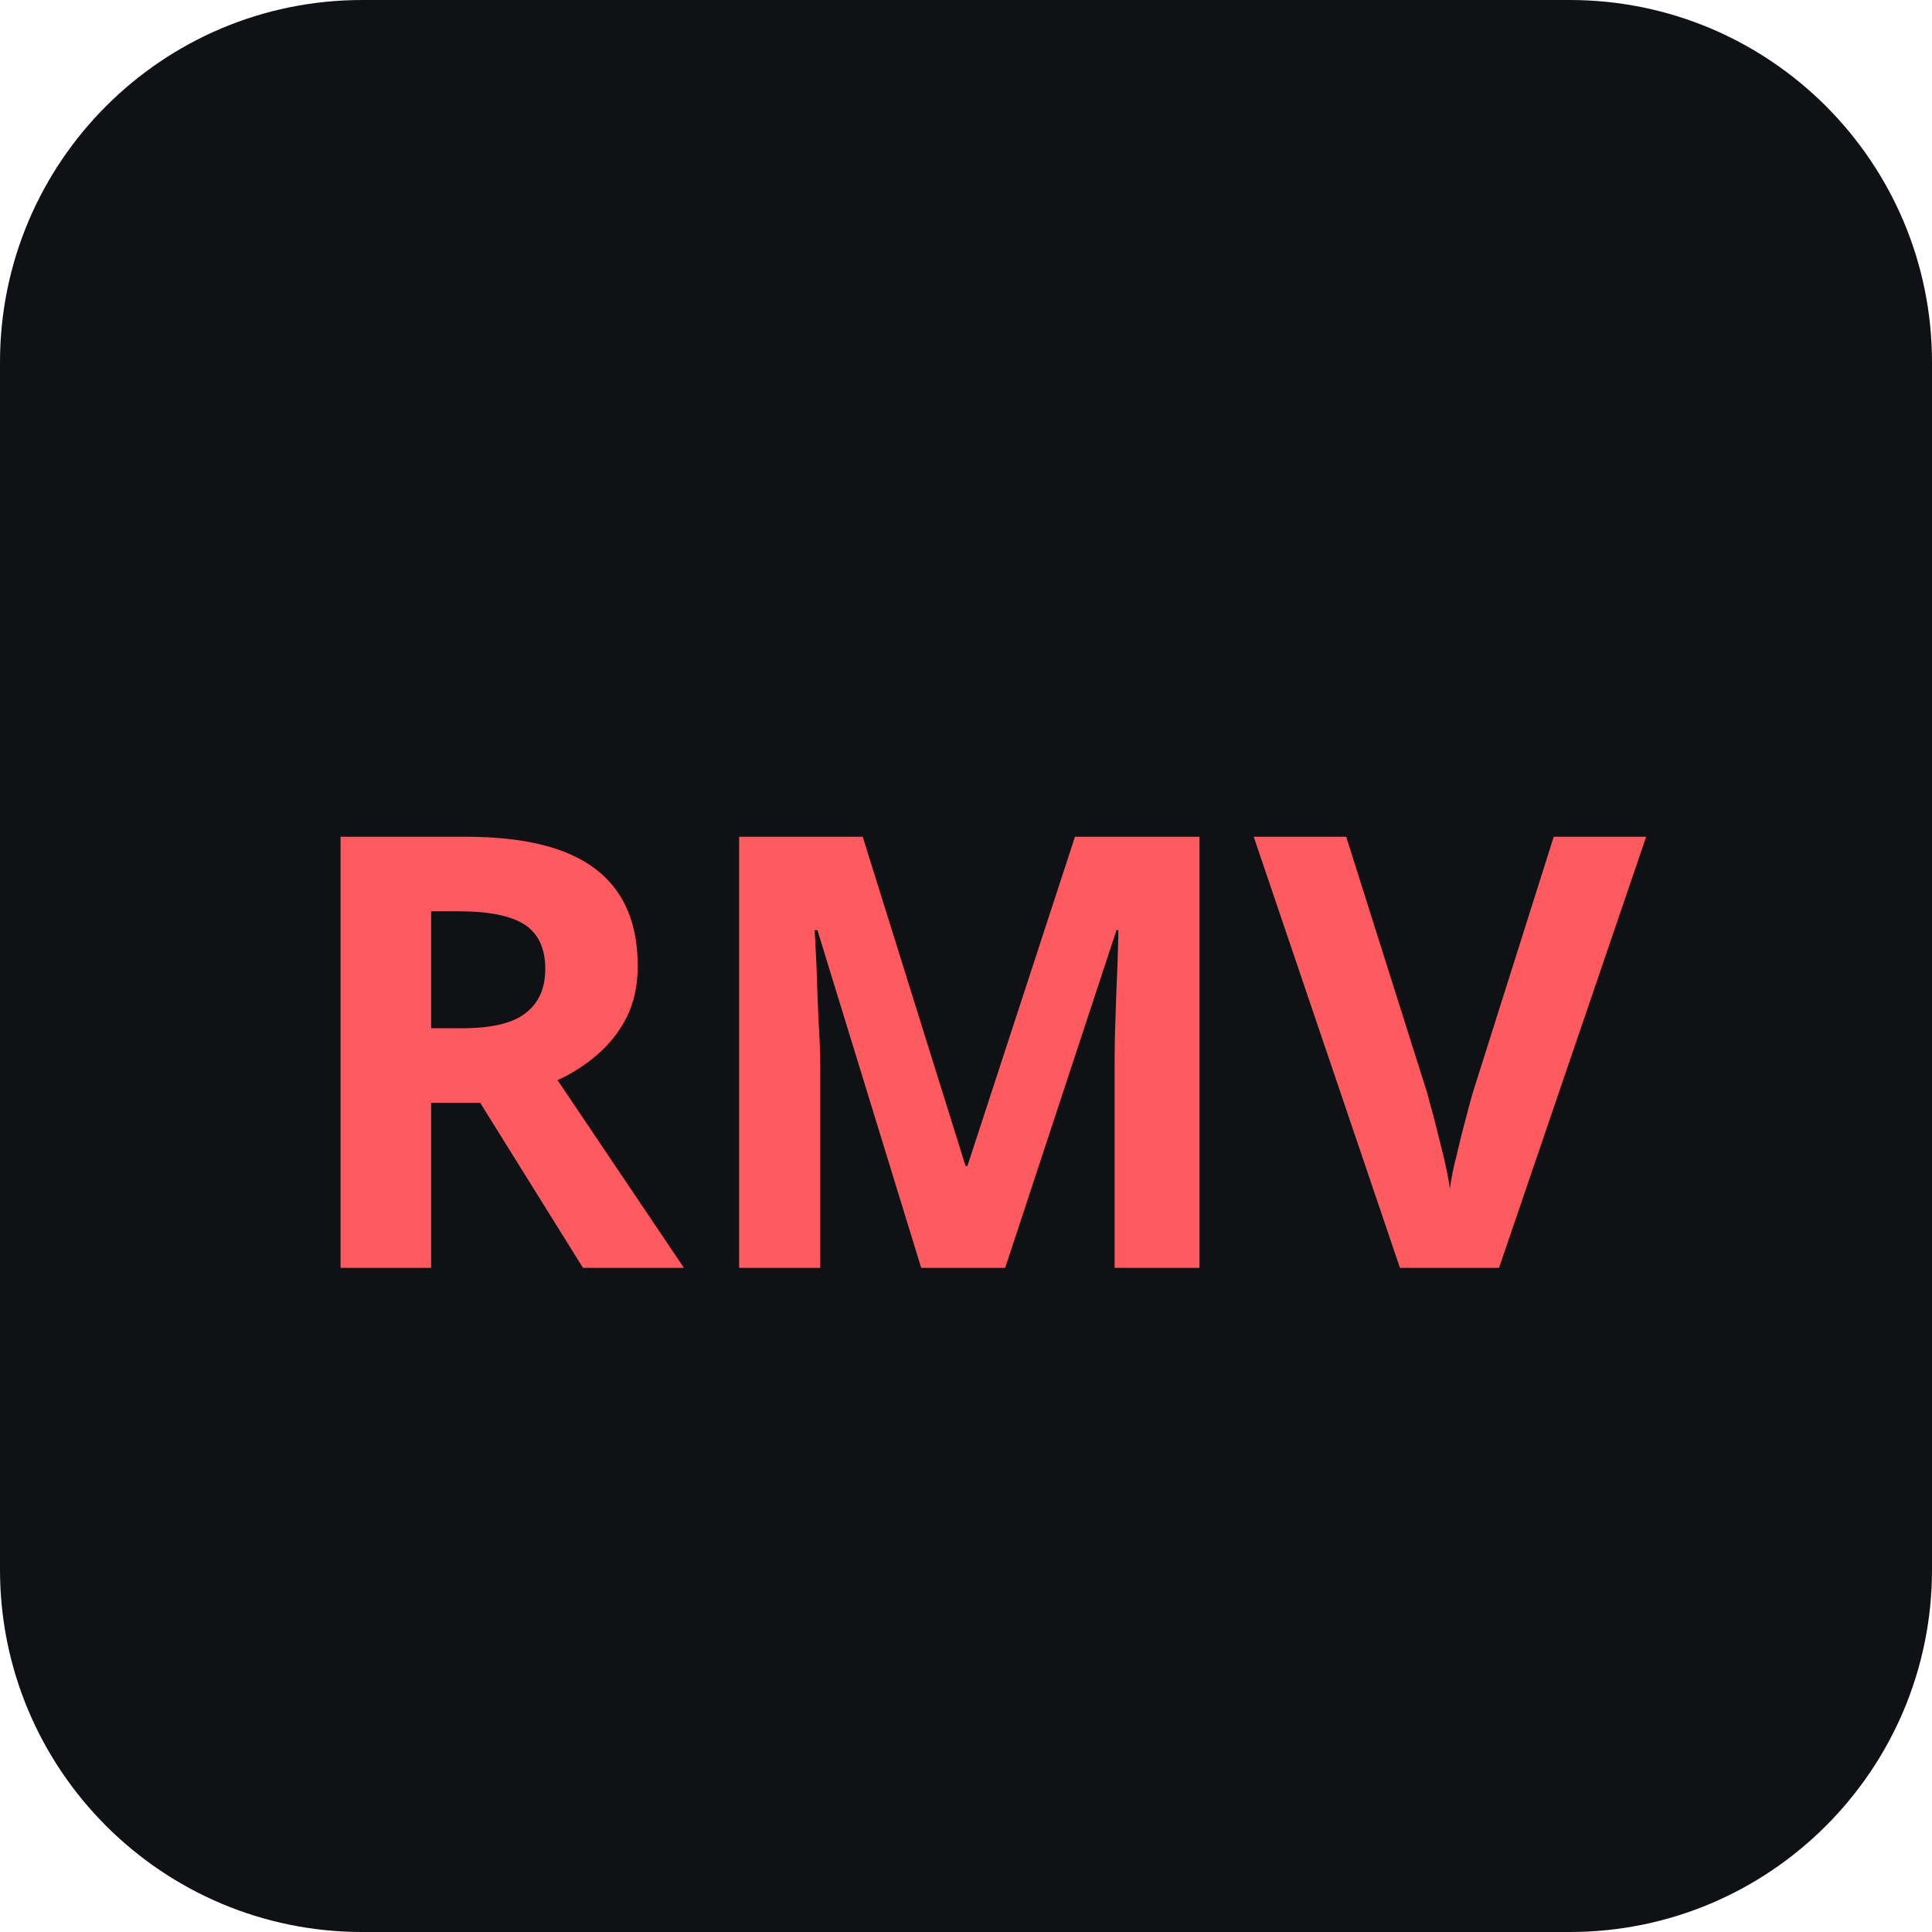
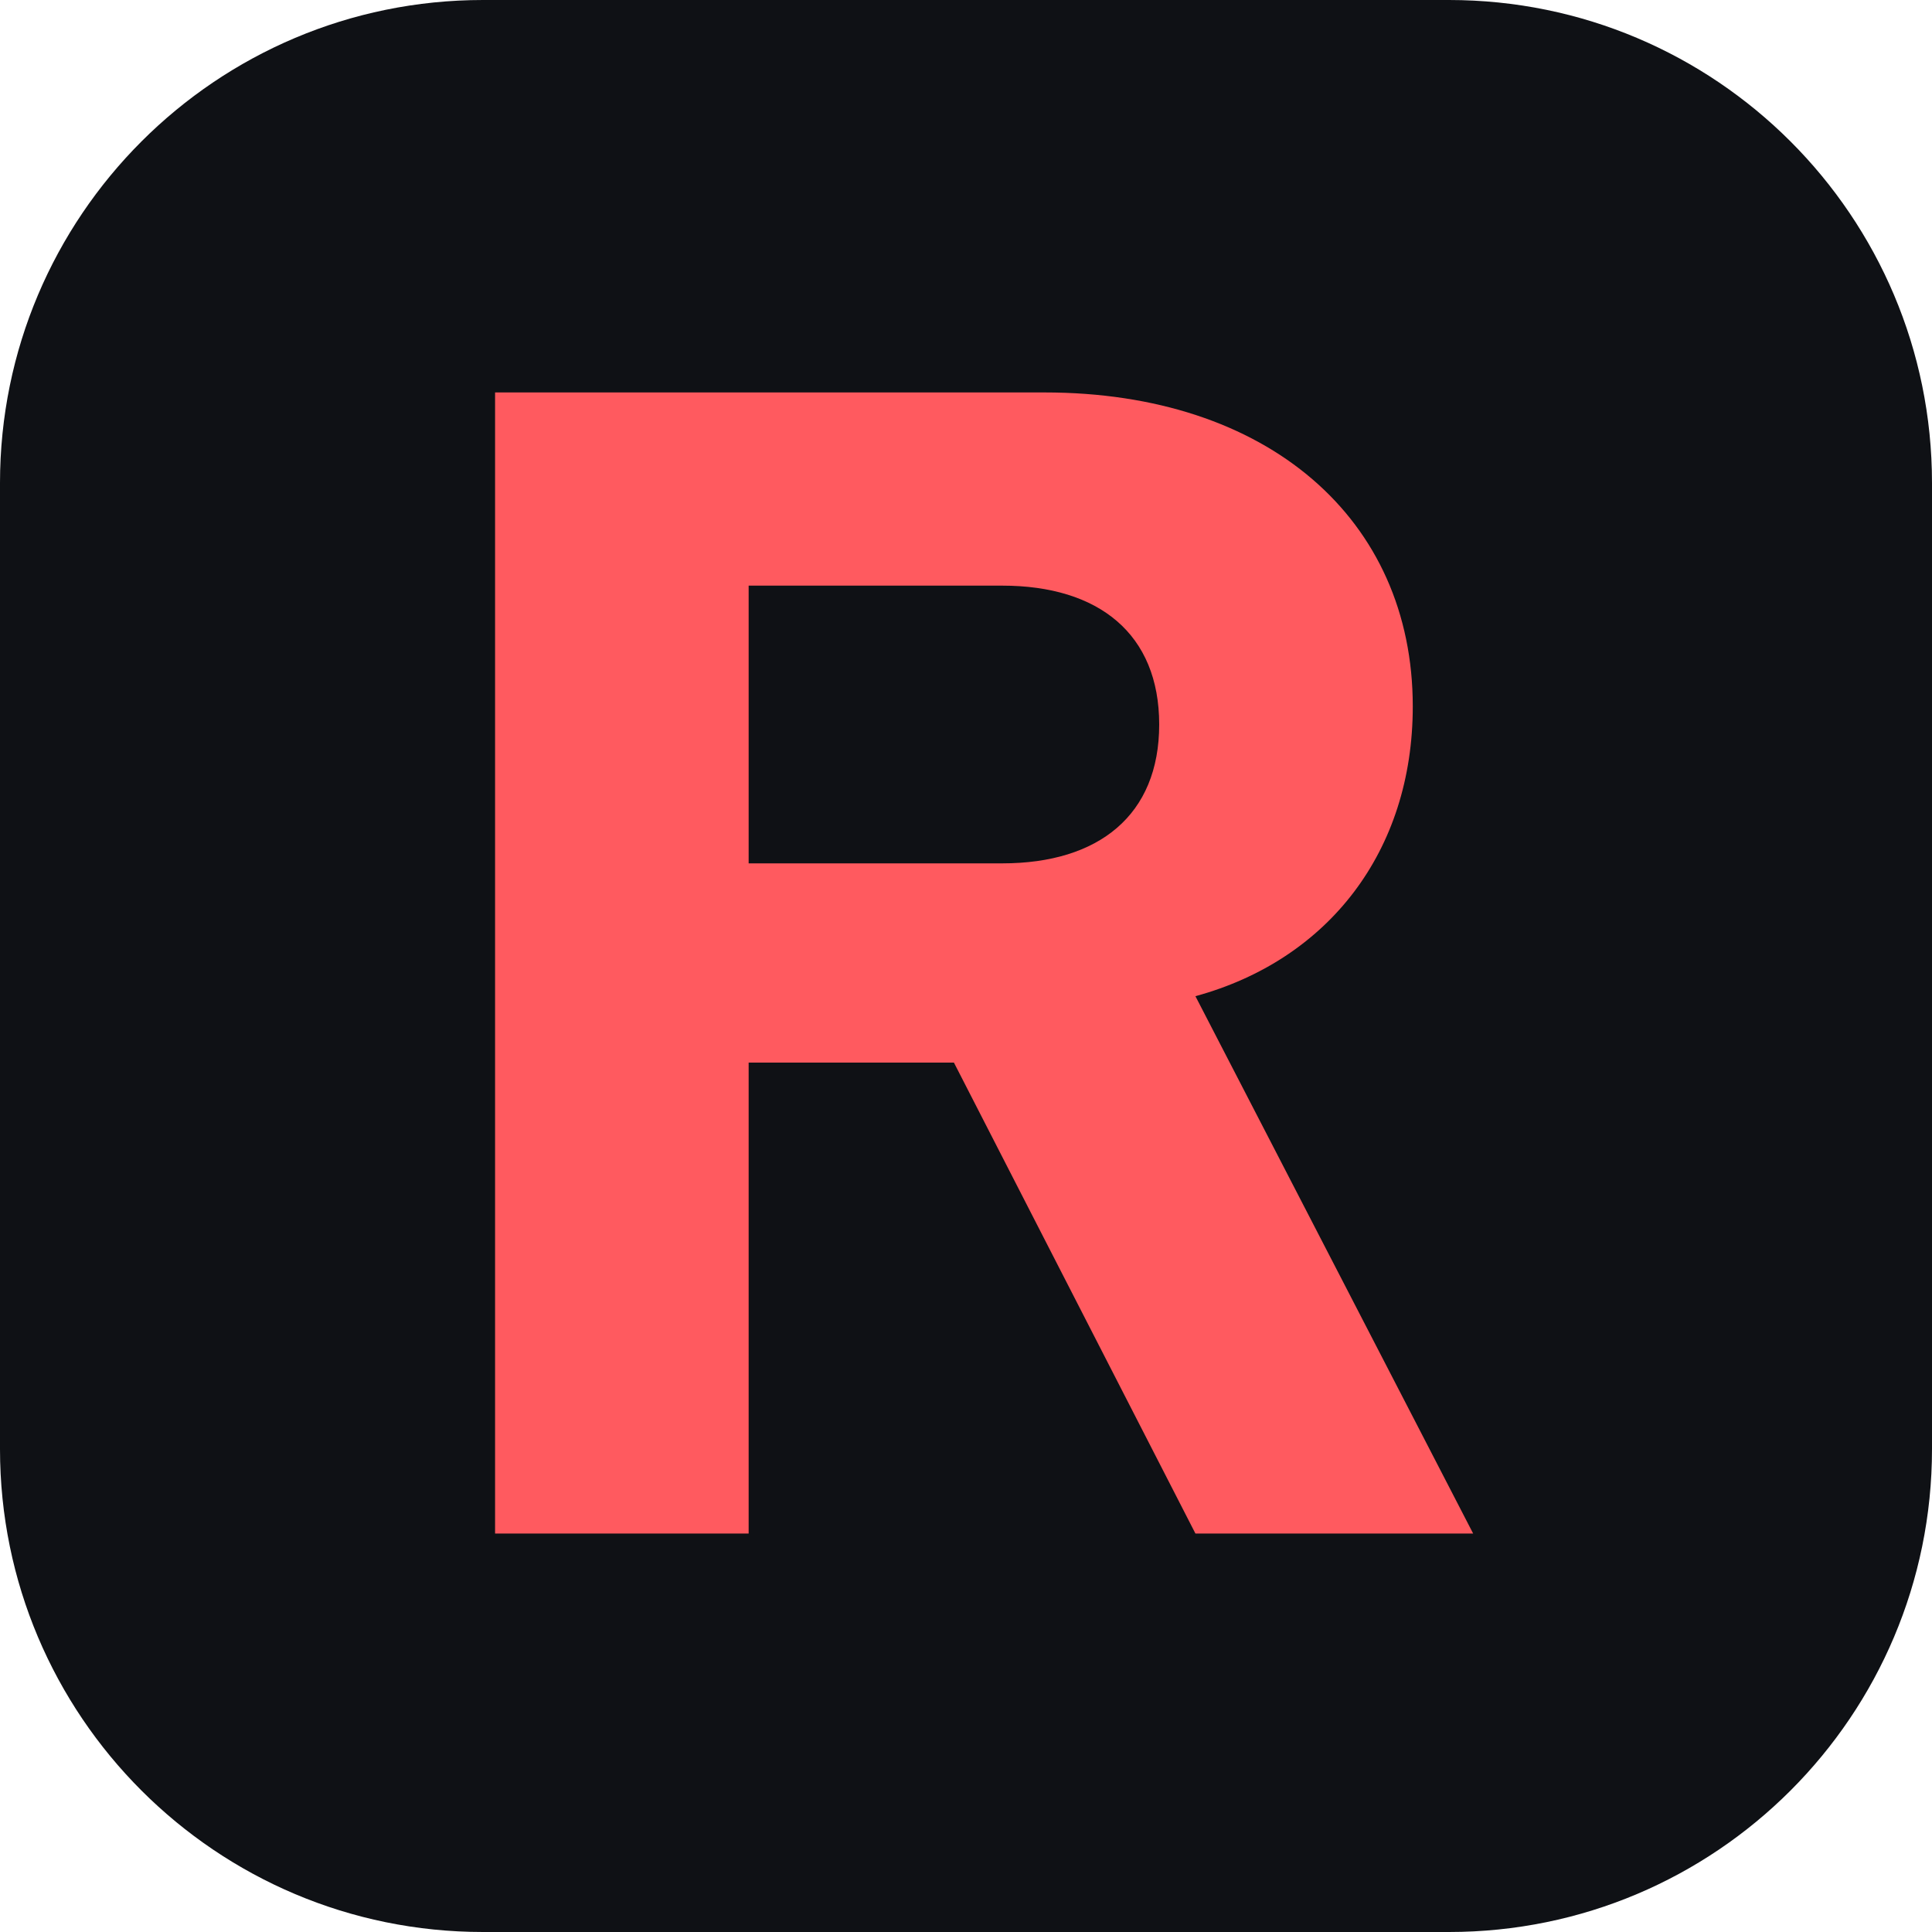
<svg xmlns="http://www.w3.org/2000/svg" viewBox="0 0 32 32" role="img" aria-label="RMV">
-   <rect width="32" height="32" rx="6" fill="#0f1115" />
-   <text x="16" y="21" text-anchor="middle" font-family="sans-serif" font-size="10" font-weight="700" fill="#ff5a5f">RMV</text>
+   <rect width="32" height="32" rx="8" fill="#0f1115" />
+   <path fill="#ff5a5f" d="M8.2 6.5h9.1c3.7 0 6.1 2.1 6.1 5.2 0 2.4-1.4 4.2-3.6 4.8l4.6 8.9h-4.6l-4-7.8h-3.4v7.8H8.2V6.5zm4.2 3.2v4.6h4.2c1.6 0 2.6-.8 2.6-2.3s-1-2.3-2.6-2.3h-4.2z" />
</svg>
